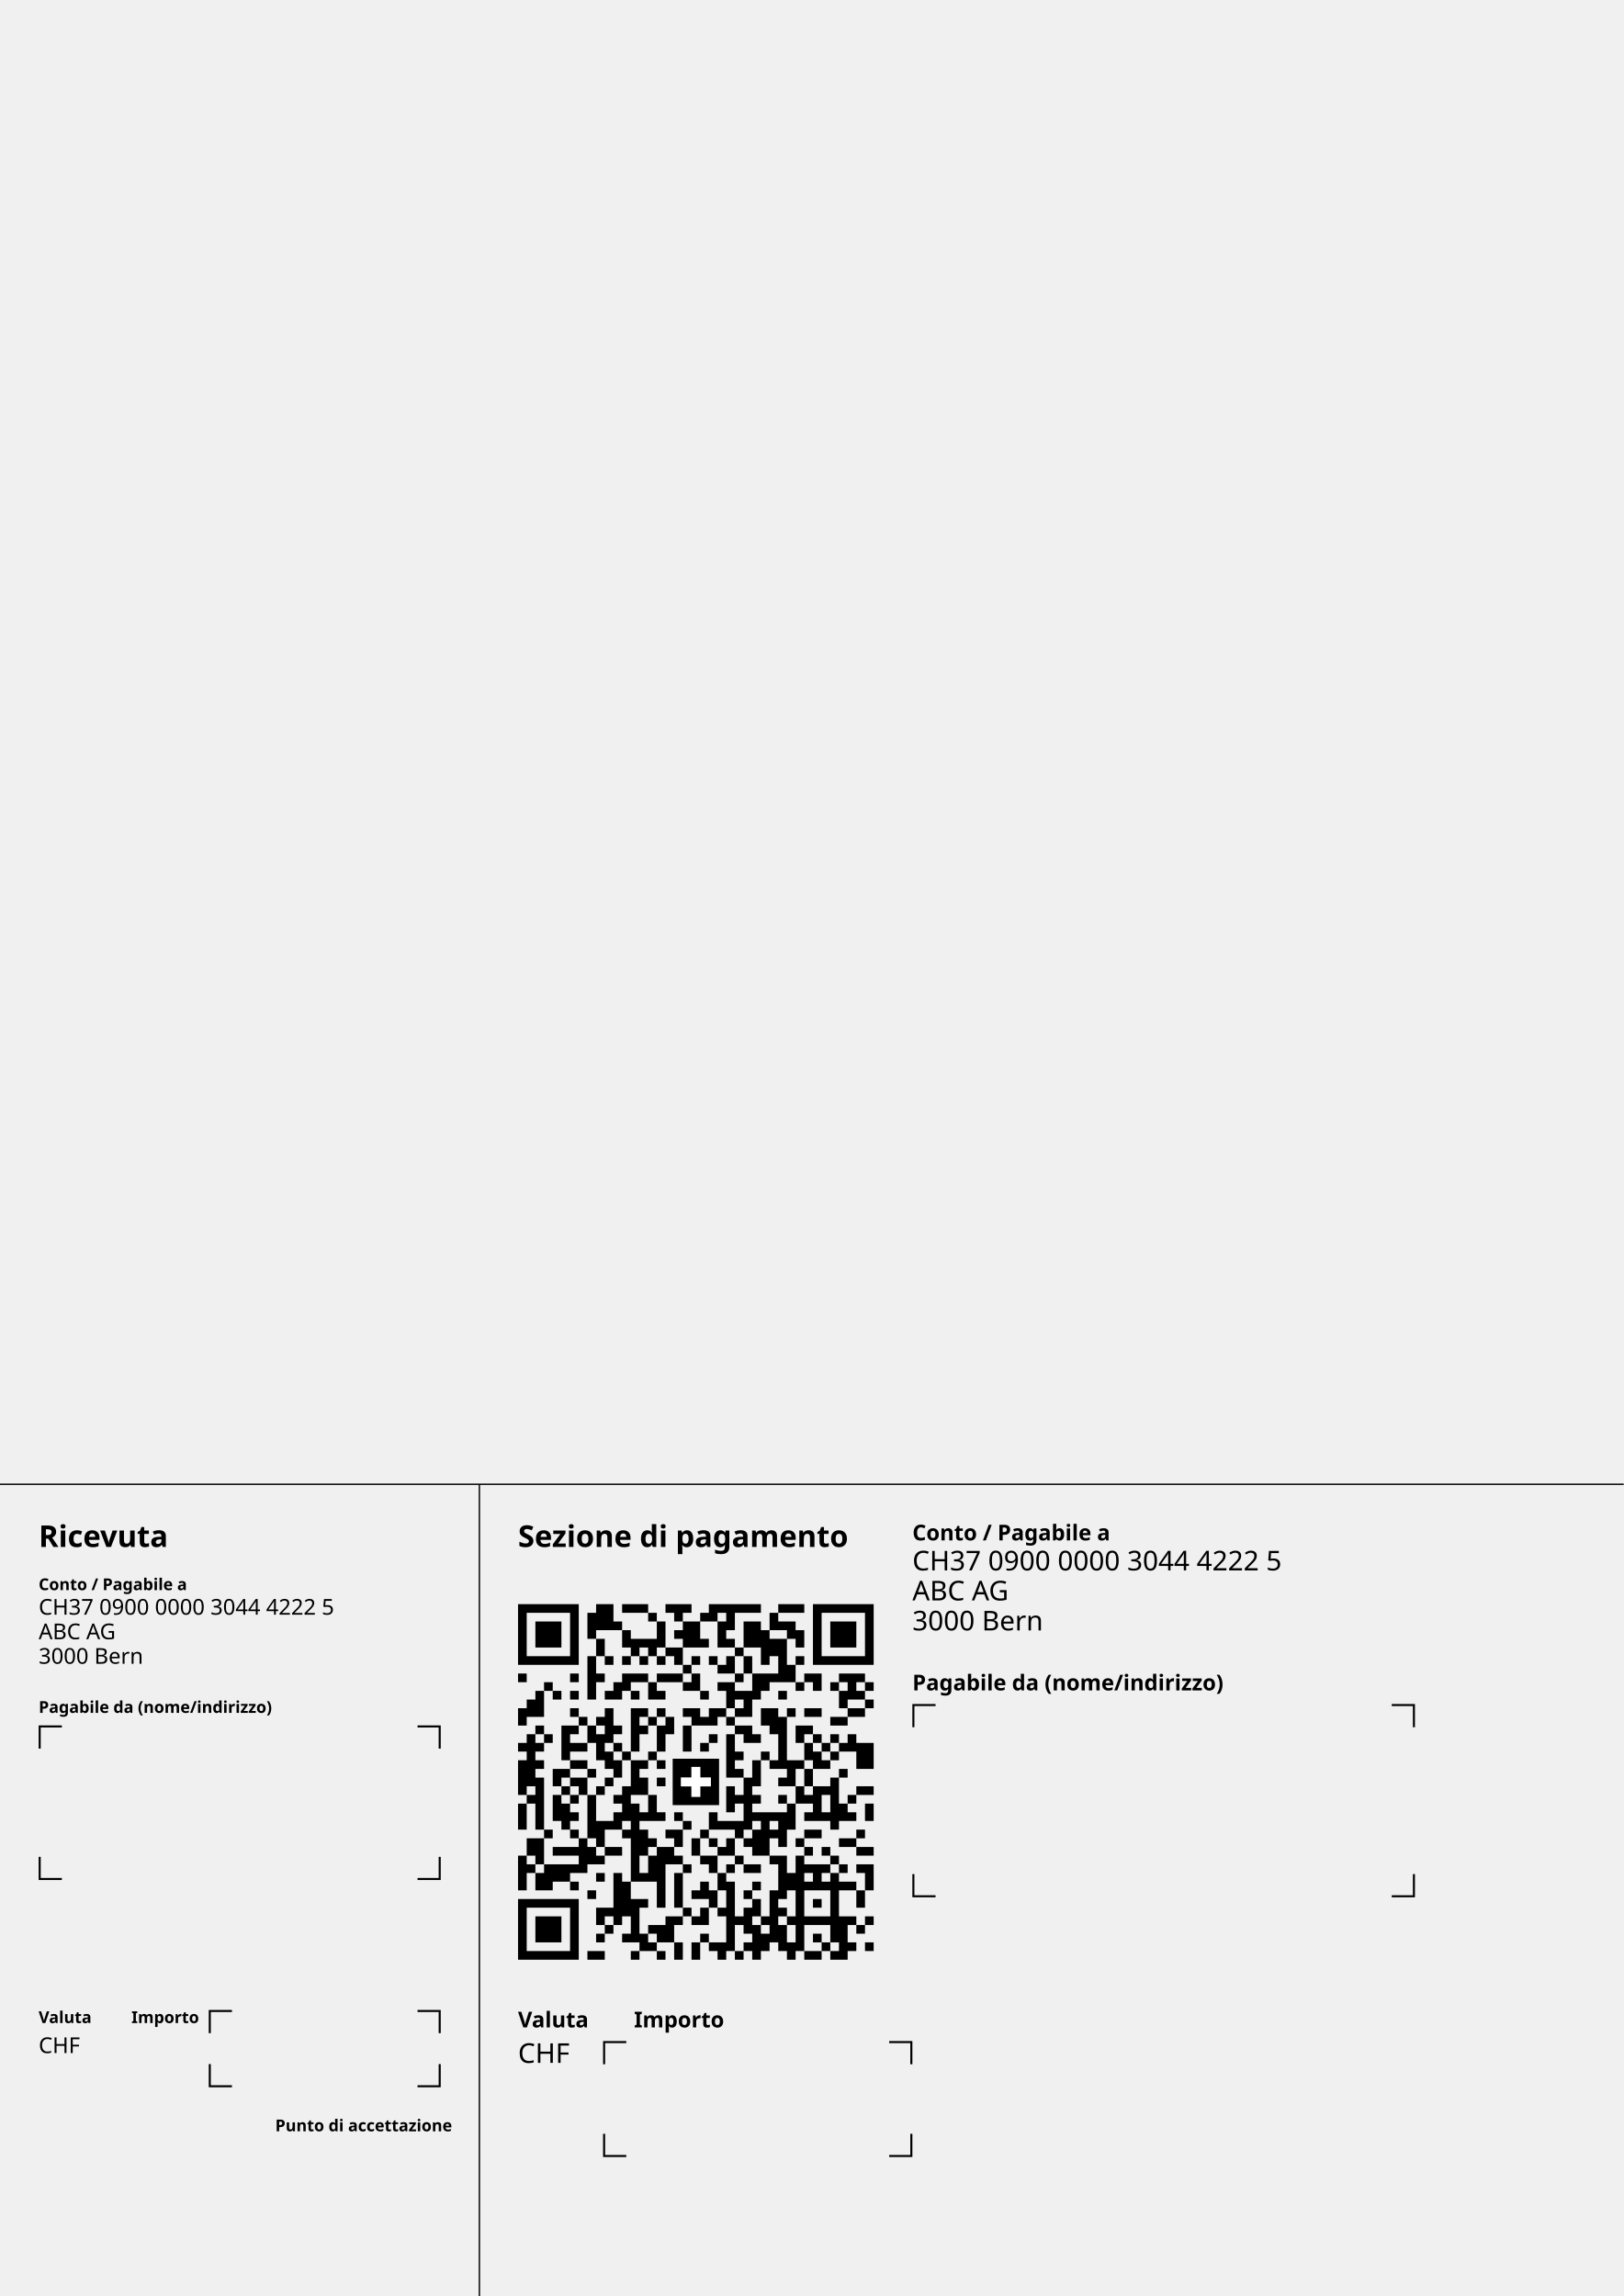
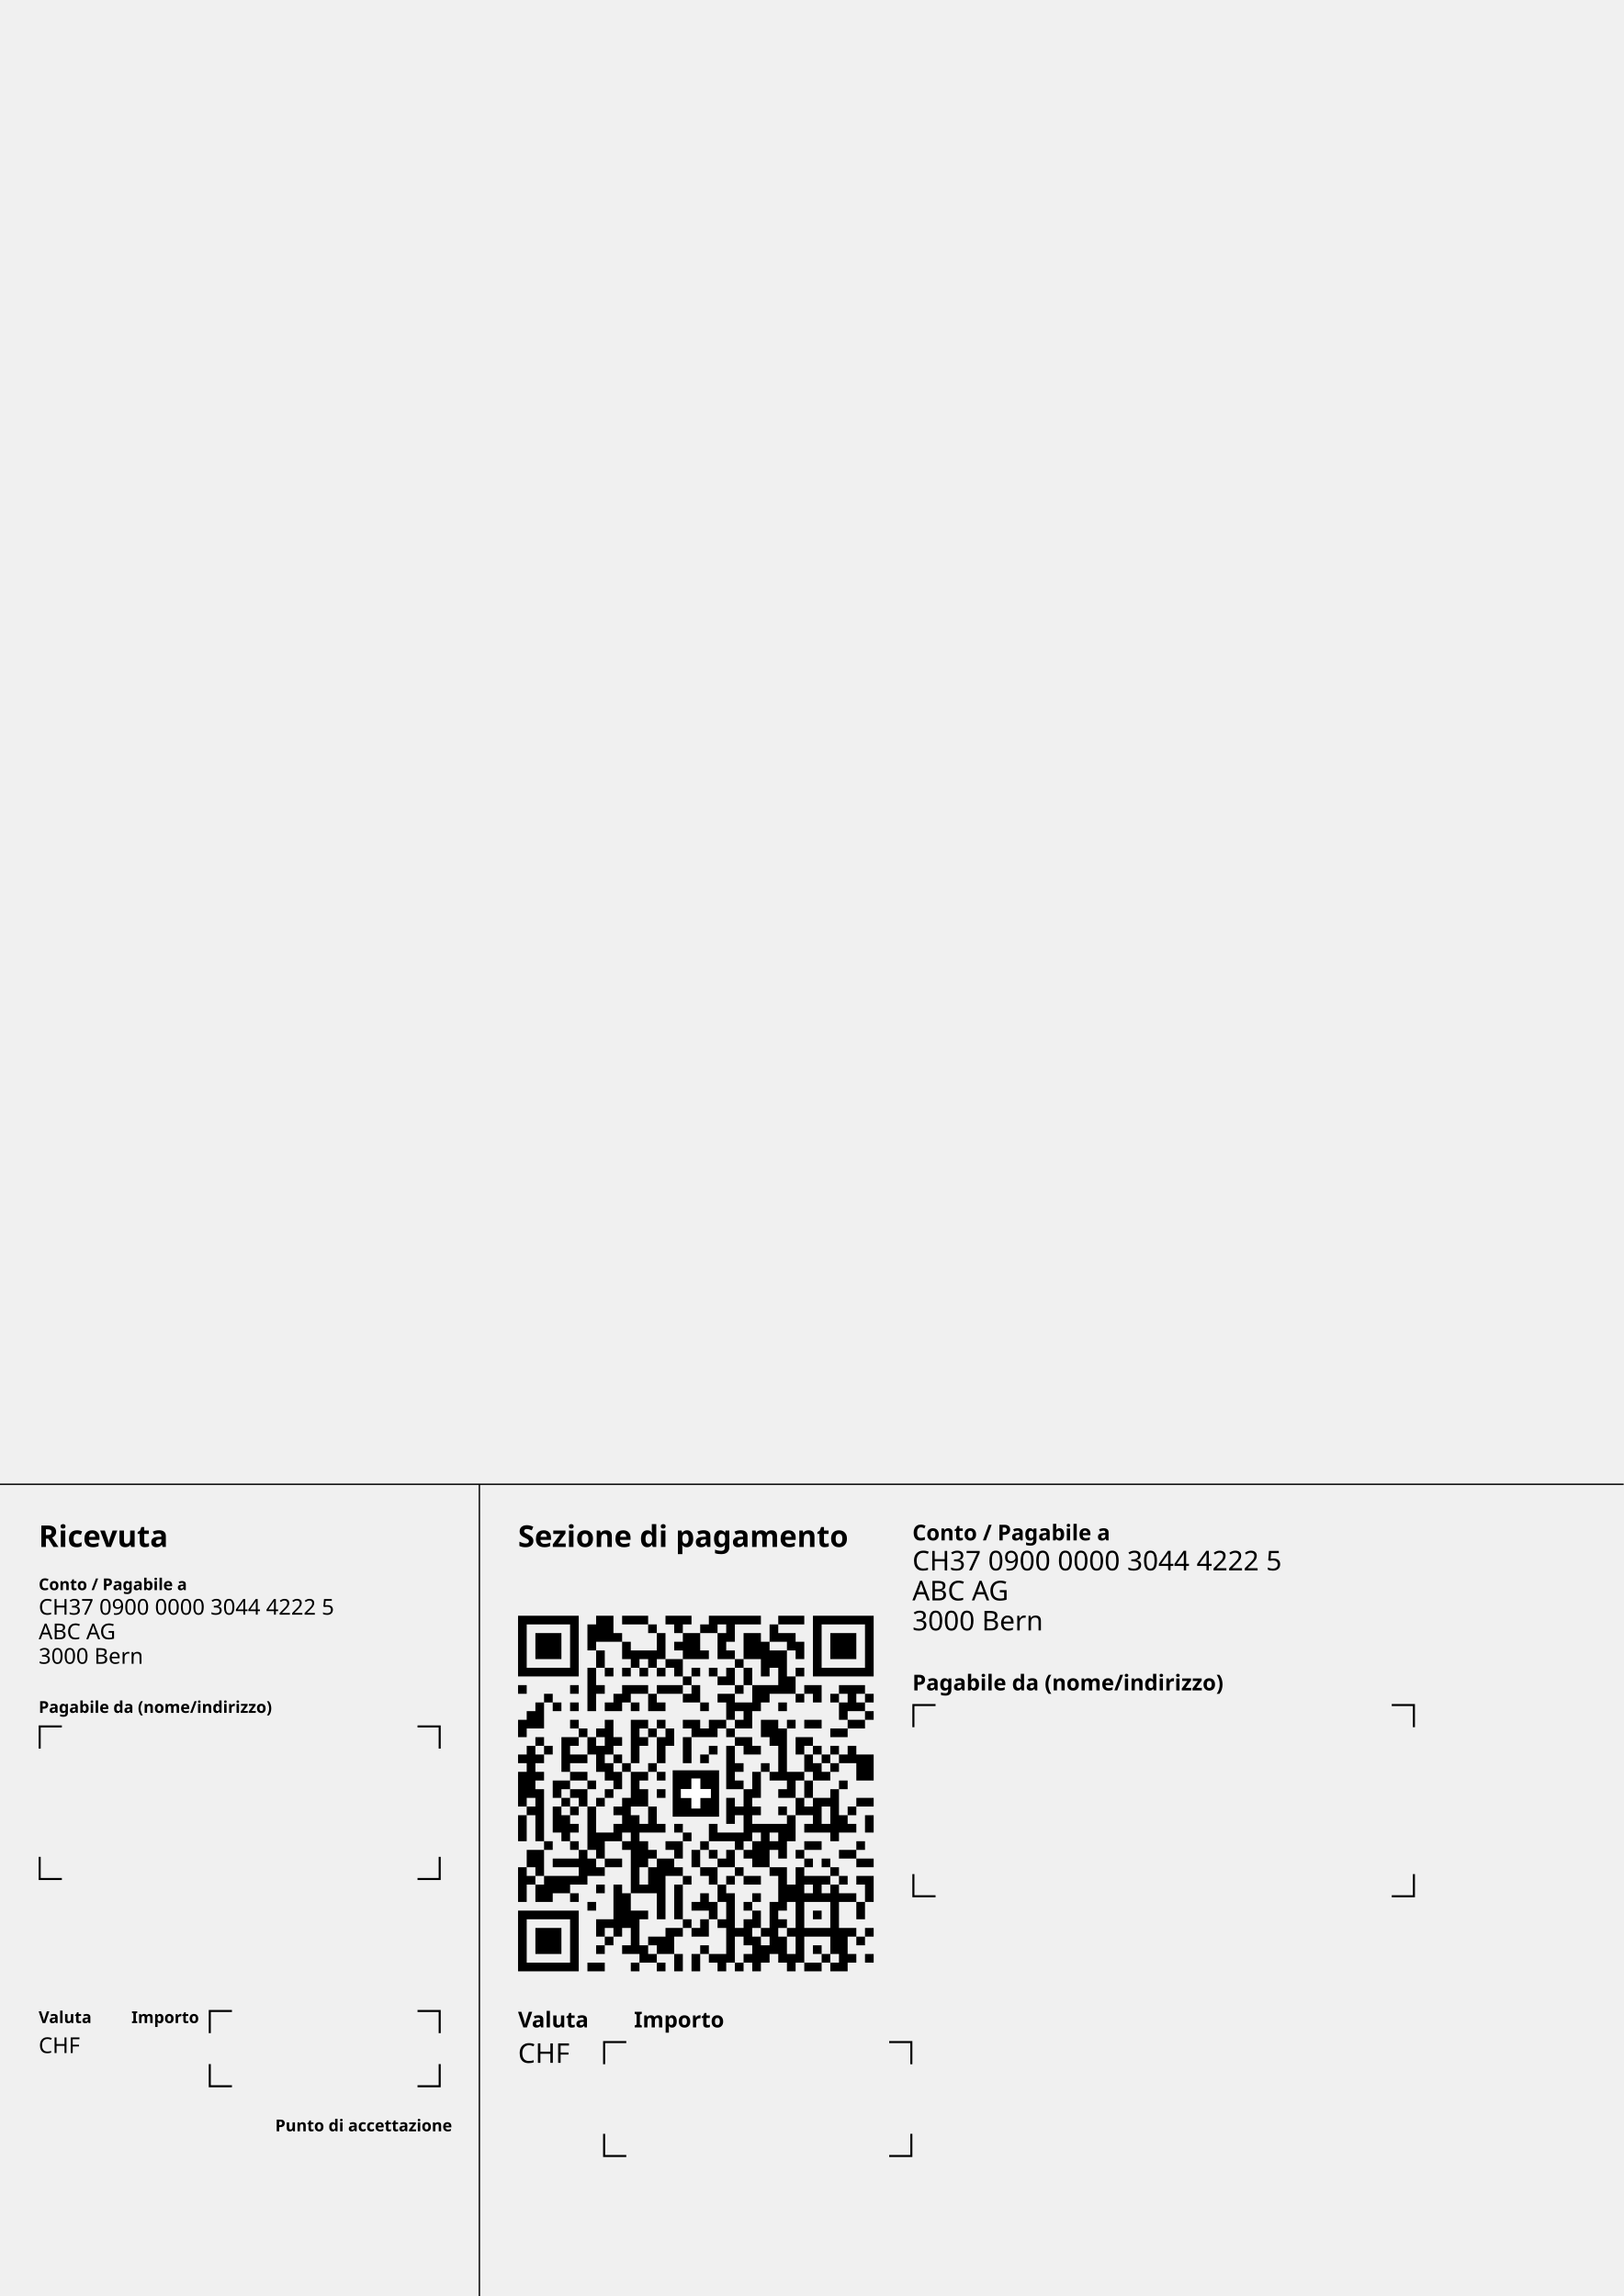
<svg xmlns="http://www.w3.org/2000/svg" width="210mm" height="297mm" version="1.1" viewBox="0 0 595.276 841.89">
  <g font-family="Frutiger" transform="translate(0 841.89)">
    <g transform="translate(189.921 -0)">
      <text x="0" y="-274.665" font-size="11" font-weight="bold">Sezione di pagamento</text>
    </g>
-     <g transform="translate(189.921 -123.307) scale(3.18)">
+     <g transform="translate(189.921 -119.055) scale(3.18)">
      <path d="M0,-41h7v1h-7zm9,0h2v3h-2zm3,0h3v1h-3zm5,0h3v1h-3zm5,0h6v1h-6zm8,0h3v1h-3z m4,0h7v1h-7zm-34,1h1v6h-1zm6,0h1v6h-1zm2,0h1v3h-1zm7,0h1v1h-1zm3,0h1v1h-1z m3,0h2v1h-2zm3,0h1v2h-1zm5,0h1v2h-1zm5,0h1v6h-1zm6,0h1v6h-1zm-38,1h3v3h-3z m9,0h1v1h-1zm5,0h1v3h-1zm3,0h2v3h-2zm4,0h1v3h-1zm3,0h2v3h-2zm4,0h2v1h-2z m6,0h3v3h-3zm-24,1h1v2h-1zm6,0h1v1h-1zm10,0h1v4h-1zm3,0h2v1h-2zm-22,1h1v2h-1z m4,0h3v1h-3zm8,0h1v1h-1zm3,0h1v1h-1zm5,0h2v2h-2zm3,0h1v1h-1zm-19,1h1v1h-1z m2,0h1v1h-1zm2,0h2v1h-2zm8,0h1v1h-1zm-24,1h5v1h-5zm7,0h1v5h-1zm2,0h1v1h-1z m2,0h1v1h-1zm2,0h1v1h-1zm2,0h1v1h-1zm2,0h1v1h-1zm2,0h1v1h-1zm2,0h1v1h-1z m2,0h1v2h-1zm2,0h1v2h-1zm4,0h1v3h-1zm2,0h1v1h-1zm3,0h5v1h-5zm-16,1h1v1h-1z m4,0h1v1h-1zm8,0h1v2h-1zm-31,1h1v1h-1zm6,0h1v1h-1zm3,0h1v1h-1zm3,0h3v1h-3z m4,0h3v1h-3zm4,0h1v2h-1zm5,0h1v1h-1zm2,0h2v2h-2zm2,0h1v1h-1zm4,0h2v1h-2z m4,0h3v1h-3zm-34,1h1v1h-1zm8,0h2v1h-2zm4,0h1v2h-1zm4,0h1v1h-1zm4,0h2v1h-2z m9,0h1v1h-1zm2,0h1v1h-1zm2,0h1v1h-1zm2,0h1v2h-1zm2,0h1v1h-1zm-38,1h1v3h-1z m2,0h1v1h-1zm2,0h1v1h-1zm4,0h2v1h-2zm3,0h1v1h-1zm3,0h1v1h-1zm5,0h1v1h-1z m3,0h4v1h-4zm6,0h1v1h-1zm7,0h1v2h-1zm2,0h1v1h-1zm-38,1h1v2h-1zm23,0h1v1h-1z m2,0h1v2h-1zm14,0h1v1h-1zm-40,1h1v2h-1zm6,0h1v1h-1zm4,0h1v4h-1zm3,0h1v5h-1z m1,0h1v1h-1zm2,0h1v1h-1zm3,0h2v1h-2zm3,0h2v1h-2zm3,0h1v1h-1zm3,0h2v2h-2z m3,0h1v1h-1zm2,0h2v1h-2zm5,0h2v1h-2zm-31,1h1v1h-1zm2,0h1v1h-1zm6,0h1v1h-1z m2,0h1v2h-1zm3,0h3v1h-3zm4,0h1v1h-1zm6,0h1v6h-1zm6,0h2v1h-2zm-34,1h1v1h-1z m3,-0h1v4h-1zm1,0h1v1h-1zm2,0h1v2h-1zm3,0h1v1h-1zm3,0h1v1h-1zm2,0h1v3h-1z m3,0h1v3h-1zm6,0h2v1h-2zm4,0h1v1h-1zm3,0h2v1h-2zm-31,1h1v6h-1zm2,0h1v1h-1z m6,-0h1v3h-1zm13,0h1v1h-1zm2,0h1v5h-1zm2,0h2v1h-2zm6,0h1v1h-1zm2,0h1v1h-1z m2,0h1v1h-1zm2,0h1v2h-1zm-38,1h1v1h-1zm2,0h1v1h-1zm4,0h2v1h-2zm5,0h1v1h-1z m10,0h1v1h-1zm12,-0h1v2h-1zm2,0h1v1h-1zm2,0h1v1h-1zm2,0h2v3h-2zm-29,1h1v2h-1z m2,-0h1v1h-1zm3,0h1v1h-1zm10,0h1v1h-1zm3,0h1v1h-1zm6,0h1v2h-1zm2,-0h1v1h-1z m-36,1h1v4h-1zm2,0h1v1h-1zm4,0h2v1h-2zm5,0h1v2h-1zm2,-0h1v4h-1zm1,0h1v1h-1z m2,0h1v1h-1zm11,-0h1v3h-1zm2,0h1v1h-1zm2,-0h1v3h-1zm1,0h1v1h-1zm3,0h1v1h-1z m-31,1h2v1h-2zm4,0h1v1h-1zm17,0h1v1h-1zm8,-0h1v2h-1zm4,0h1v1h-1zm-35,1h1v6h-1z m2,-0h1v1h-1zm2,0h2v1h-2zm4,0h1v1h-1zm4,0h1v2h-1zm2,0h1v1h-1zm10,0h1v6h-1z m4,-0h1v1h-1zm6,0h1v6h-1zm-31,1h1v1h-1zm2,0h1v1h-1zm2,0h1v1h-1zm3,0h1v4h-1z m12,0h1v3h-1zm8,0h1v2h-1zm2,0h1v4h-1zm1,0h1v1h-1zm4,0h2v1h-2zm-38,1h1v1h-1z m3,0h1v3h-1zm2,0h1v1h-1zm2,0h1v5h-1zm3,0h1v1h-1zm4,0h1v3h-1zm10,0h1v1h-1z m2,0h1v1h-1zm3,0h1v1h-1zm3,0h1v1h-1zm5,0h1v1h-1zm-38,1h1v3h-1zm5,0h1v3h-1z m8,0h1v9h-1zm18,0h1v3h-1zm6,0h1v2h-1zm3,0h1v2h-1zm-34,1h1v1h-1zm5,0h1v2h-1z m3,0h1v1h-1zm2,0h1v1h-1zm2,0h1v1h-1zm4,0h1v2h-1zm5,0h4v1h-4zm6,0h1v1h-1z m2,0h1v1h-1zm3,0h1v1h-1zm-29,1h1v3h-1zm1,0h1v1h-1zm9,0h1v1h-1zm4,0h3v1h-3z m5,0h1v4h-1zm2,0h1v3h-1zm-27,1h1v1h-1zm3,0h1v1h-1zm6,0h1v1h-1zm2,0h1v3h-1z m3,0h2v1h-2zm4,0h1v1h-1zm4,0h1v1h-1zm2,0h1v3h-1zm2,0h1v1h-1zm4,0h2v1h-2z m6,0h1v1h-1zm-38,1h2v2h-2zm6,0h1v4h-1zm8,0h1v1h-1zm3,0h1v1h-1zm2,0h1v2h-1z m2,0h1v1h-1zm2,0h1v2h-1zm2,0h1v1h-1zm6,0h1v1h-1zm5,0h2v1h-2zm-33,1h3v1h-3z m4,0h1v2h-1zm2,0h2v1h-2zm6,0h1v7h-1zm1,0h1v2h-1zm6,0h1v1h-1zm10,0h1v1h-1z m2,0h1v1h-1zm4,0h2v1h-2zm-39,1h1v4h-1zm2,0h1v1h-1zm7,0h1v1h-1zm6,0h1v3h-1z m3,0h1v1h-1zm3,0h2v1h-2zm4,0h1v1h-1zm4,0h2v1h-2zm3,0h1v11h-1zm4,0h1v1h-1z m-35,1h1v1h-1zm2,0h3v2h-3zm3,0h1v1h-1zm13,0h1v1h-1zm3,0h1v1h-1zm2,0h1v1h-1z m2,0h2v1h-2zm4,0h1v4h-1zm3,-0h3v1h-3zm4,0h1v1h-1zm2,0h2v1h-2zm-37,1h1v2h-1z m7,0h1v1h-1zm2,0h1v6h-1zm3,-0h1v1h-1zm4,0h1v4h-1zm5,-0h1v2h-1zm8,0h1v2h-1z m3,0h1v2h-1zm2,0h1v8h-1zm4,0h1v2h-1zm-37,1h1v1h-1zm3,0h1v1h-1zm6,0h1v4h-1z m9,0h1v2h-1zm3,0h1v8h-1zm3,0h1v1h-1zm6,0h1v1h-1zm2,0h1v1h-1zm2,0h2v1h-2z m-29,1h1v1h-1zm12,0h1v1h-1zm2,0h1v2h-1zm4,0h1v1h-1zm3,0h1v6h-1zm10,0h1v2h-1z m-39,1h7v1h-7zm13,0h1v5h-1zm1,0h1v1h-1zm13,0h1v2h-1zm7,0h1v1h-1zm-34,1h1v6h-1z m6,0h1v6h-1zm3,-0h2v1h-2zm10,0h1v1h-1zm2,0h1v2h-1zm2,-0h1v1h-1zm3,0h1v3h-1z m4,-0h1v1h-1zm-28,1h3v3h-3zm7,-0h1v1h-1zm8,0h1v3h-1zm1,-0h1v1h-1zm2,0h1v1h-1z m5,0h1v1h-1zm3,0h1v1h-1zm3,0h1v1h-1zm2,0h3v1h-3zm4,0h1v5h-1zm1,0h1v1h-1z m2,0h1v1h-1zm-30,1h1v1h-1zm5,0h2v1h-2zm12,0h1v4h-1zm3,0h1v3h-1zm9,0h1v1h-1z m-30,1h1v1h-1zm3,0h1v1h-1zm2,0h1v2h-1zm2,0h1v1h-1zm5,0h1v1h-1zm7,0h1v2h-1z m6,0h1v1h-1zm-19,1h1v1h-1zm3,0h1v2h-1zm2,0h1v2h-1zm2,0h2v1h-2zm4,0h1v1h-1z m5,0h1v2h-1zm4,0h1v1h-1zm3,0h1v1h-1zm2,0h1v1h-1zm-39,1h5v1h-5zm7,0h2v1h-2z m5,0h1v1h-1zm3,0h1v1h-1zm7,0h1v1h-1zm2,0h1v1h-1zm8,0h2v1h-2zm3,0h1v1h-1z" fill="#000000" />
    </g>
-     <g transform="translate(189.921 -123.307)">
+     <g transform="translate(189.921 -119.055)">
      <path d="M56.693,-73.701h17.008v17.008h-17.008z" fill="#000000" />
      <path d="M63.543,-70.709h3.307v11.024h-3.307zm-3.858,3.858h11.024v3.307h-11.024z" fill="#ffffff" />
    </g>
    <g transform="translate(189.921 -0)">
      <text x="0" y="-98.482" font-size="8" font-weight="bold">Valuta</text>
      <text x="0" y="-85.482" font-size="10">CHF</text>
      <text x="42.52" y="-98.482" font-size="8" font-weight="bold">Importo</text>
      <path d="M31.556,-59.466l0,8.129l8.129,0m96.378,0l8.129,0l0,-8.129m0,-25.512l0,-8.129l-8.129,0m-96.378,0l-8.129,0l0,8.129" stroke="#000000" stroke-width="0.75" fill="none" />
    </g>
    <g transform="translate(334.488 -0)">
      <text x="0" y="-277.065" font-size="8" font-weight="bold">Conto / Pagabile a</text>
      <text x="0" y="-266.065" font-size="10">CH37 0900 0000 3044 4222 5</text>
      <text x="0" y="-255.065" font-size="10">ABC AG</text>
      <text x="0" y="-244.065" font-size="10">3000 Bern</text>
      <text x="0" y="-222.065" font-size="8" font-weight="bold">Pagabile da (nome/indirizzo)</text>
      <path d="M0.375,-154.702l0,8.129l8.129,0m167.244,0l8.129,0l0,-8.129m0,-53.858l0,-8.129l-8.129,0m-167.244,0l-8.129,0l0,8.129" stroke="#000000" stroke-width="0.75" fill="none" />
    </g>
    <g transform="translate(14.173 -0)">
      <text x="0" y="-274.665" font-size="11" font-weight="bold">Ricevuta</text>
      <text x="0" y="-258.822" font-size="6" font-weight="bold">Conto / Pagabile a</text>
      <text x="0" y="-249.822" font-size="8">CH37 0900 0000 3044 4222 5</text>
      <text x="0" y="-240.822" font-size="8">ABC AG</text>
      <text x="0" y="-231.822" font-size="8">3000 Bern</text>
      <text x="0" y="-213.822" font-size="6" font-weight="bold">Pagabile da (nome/indirizzo)</text>
      <path d="M0.375,-161.033l0,8.129l8.129,0m130.394,0l8.129,0l0,-8.129m0,-39.685l0,-8.129l-8.129,0m-130.394,0l-8.129,0l0,8.129" stroke="#000000" stroke-width="0.75" fill="none" />
      <text x="0" y="-100.082" font-size="6" font-weight="bold">Valuta</text>
      <text x="0" y="-89.082" font-size="8">CHF</text>
      <text x="34.016" y="-100.082" font-size="6" font-weight="bold">Importo</text>
      <path d="M62.737,-85.039l0,8.129l8.129,0m68.031,0l8.129,0l0,-8.129m0,-11.339l0,-8.129l-8.129,0m-68.031,0l-8.129,0l0,8.129" stroke="#000000" stroke-width="0.75" fill="none" />
      <text x="86.724" y="-60.397" font-size="6" font-weight="bold">Punto di accettazione</text>
    </g>
    <path d="M175.748,-0l0,-297.638m-175.748,0l595.276,0" stroke="#000000" stroke-width="0.5" fill="none" />
  </g>
</svg>
